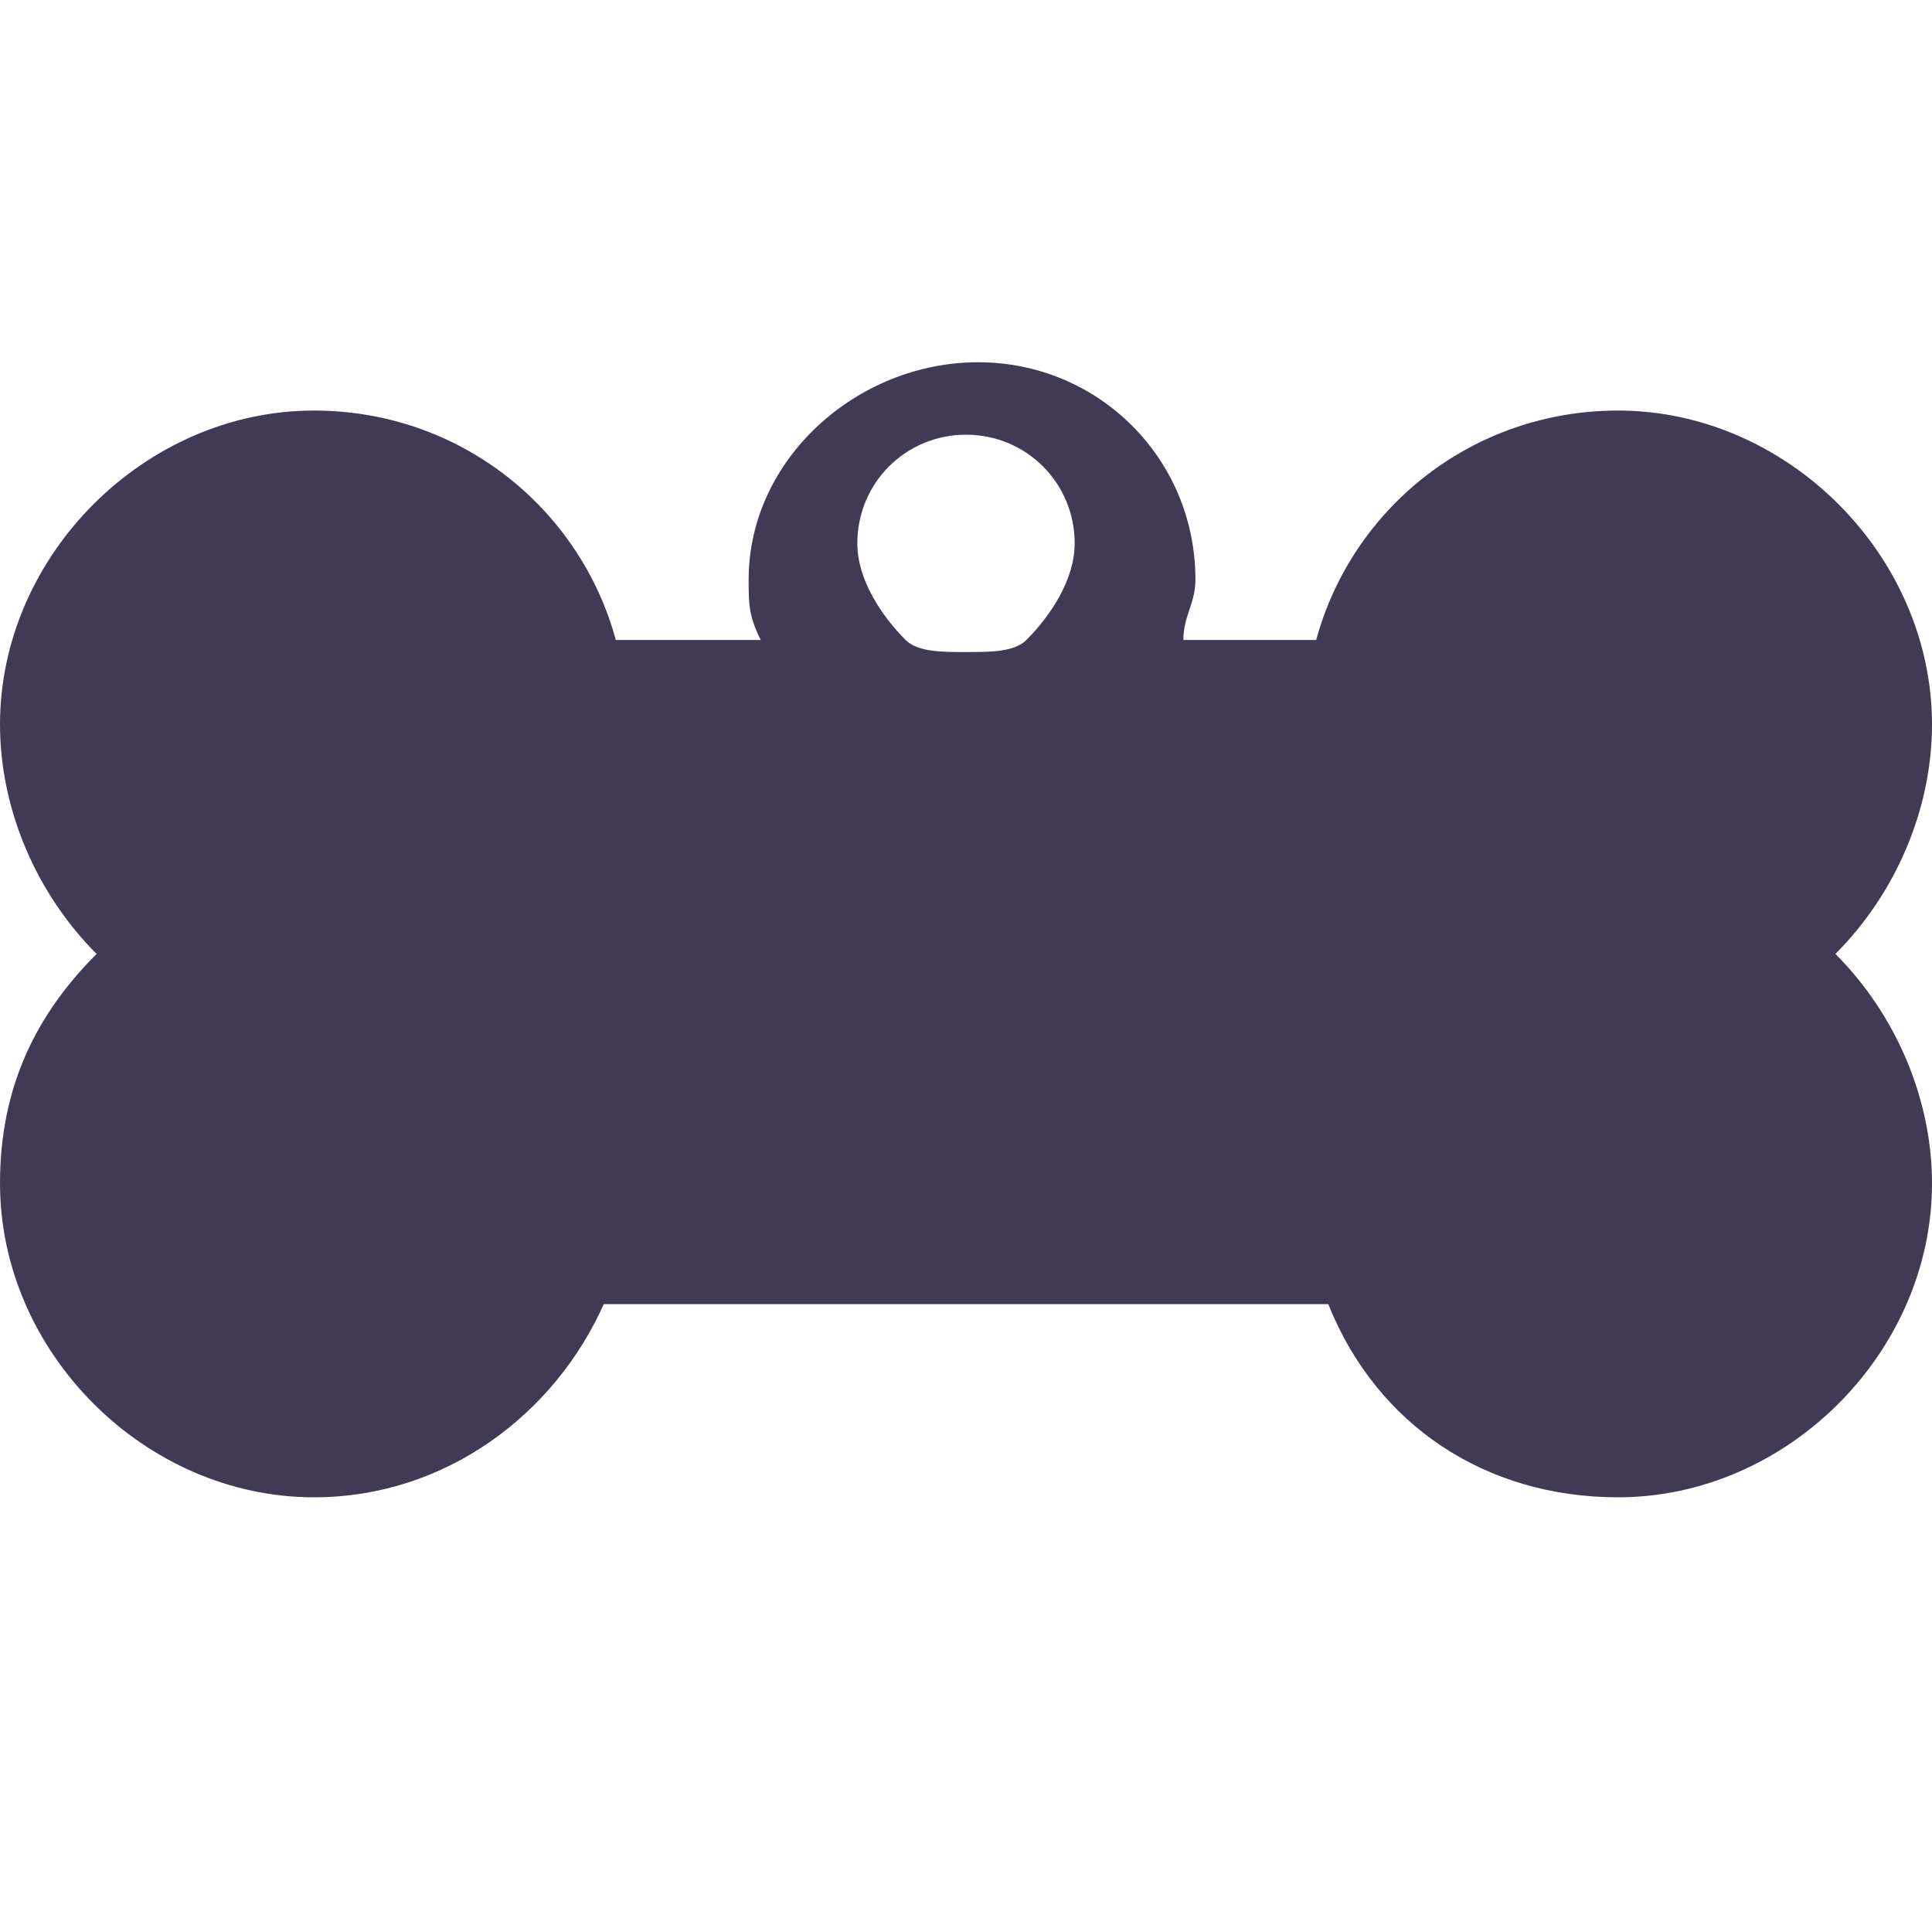
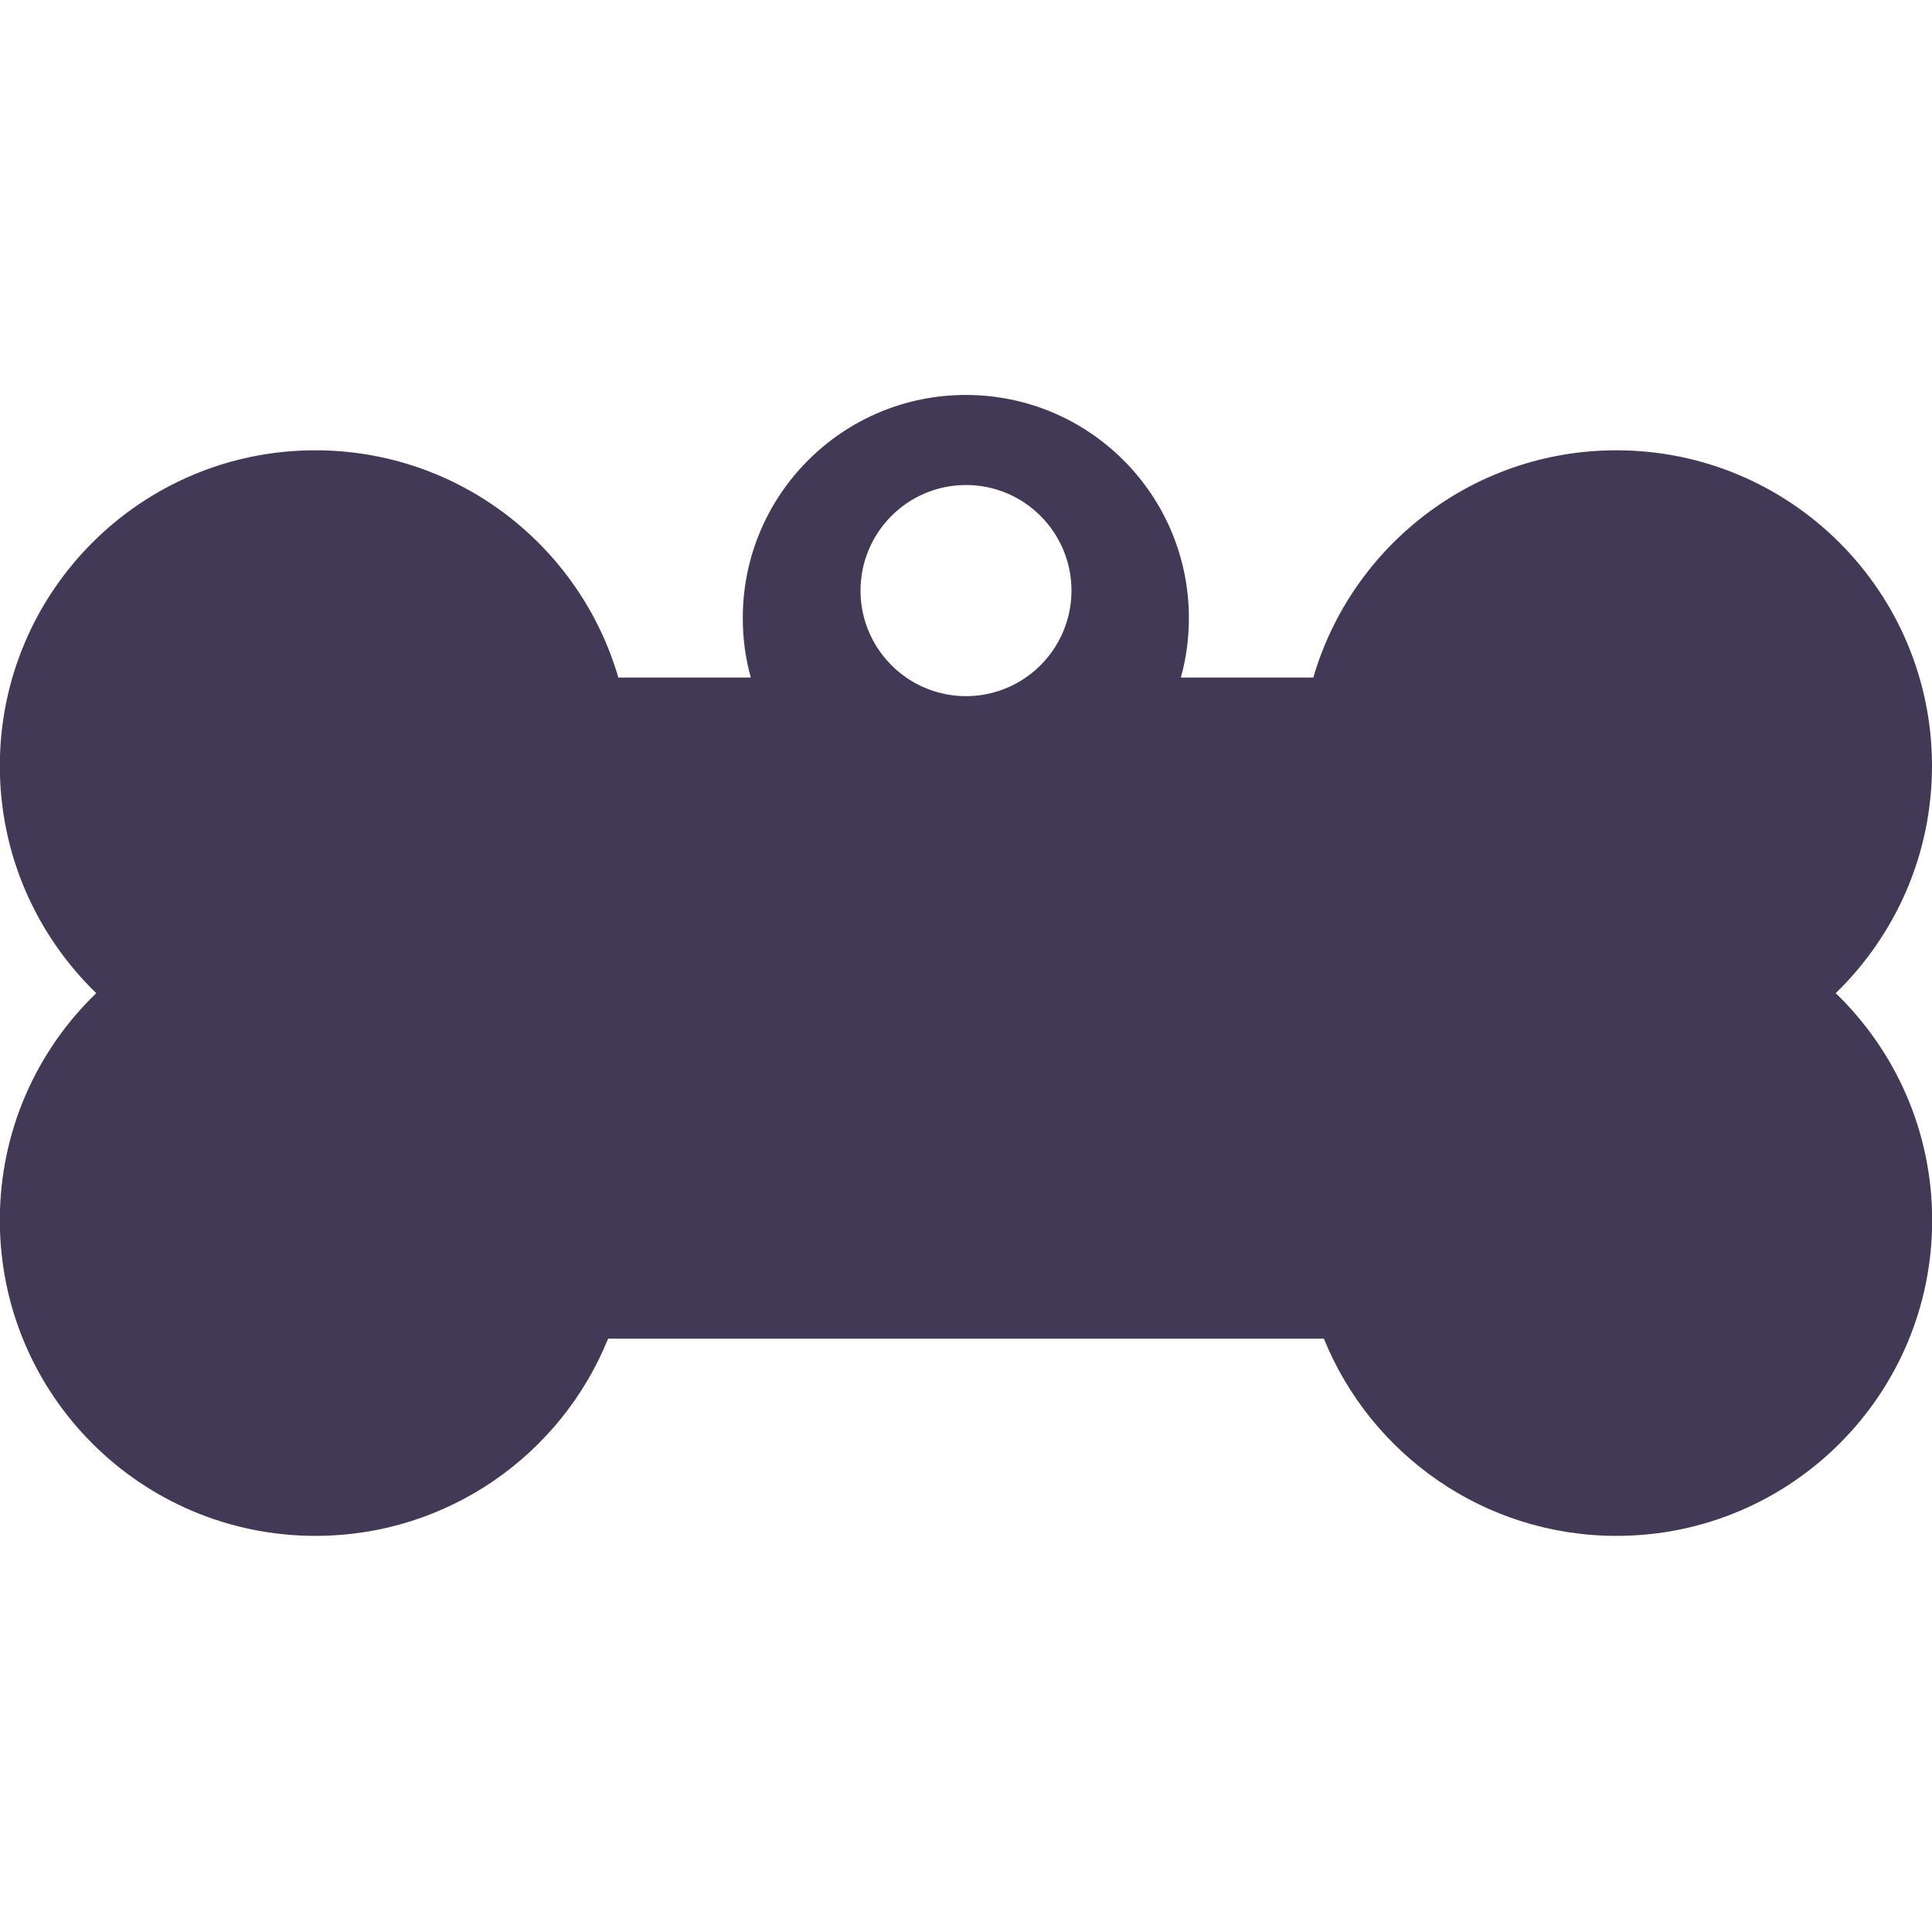
- <svg xmlns="http://www.w3.org/2000/svg" version="1.1" id="Layer_1" x="0px" y="0px" viewBox="0 0 16 16" style="enable-background:new 0 0 16 16;" xml:space="preserve">
+ <svg xmlns="http://www.w3.org/2000/svg" version="1.1" id="Layer_1" x="0px" y="0px" viewBox="0 0 1152 1152" style="enable-background:new 0 0 1152 1152;" xml:space="preserve">
  <style type="text/css">
	.st0{fill:#423957;}
</style>
-   <path class="st0" d="M16,6c0-1.4-1.2-2.6-2.6-2.6c-1.2,0-2.2,0.8-2.5,1.9H9.8c0-0.2,0.1-0.3,0.1-0.5c0-1-0.8-1.8-1.8-1.8  S6.2,3.8,6.2,4.8c0,0.2,0,0.3,0.1,0.5H5.1C4.8,4.2,3.8,3.4,2.6,3.4C1.2,3.4,0,4.6,0,6c0,0.7,0.3,1.4,0.8,1.9C0.3,8.4,0,9,0,9.8  c0,1.4,1.2,2.6,2.6,2.6c1.1,0,2-0.7,2.4-1.6H11c0.4,1,1.3,1.6,2.4,1.6c1.4,0,2.6-1.2,2.6-2.6c0-0.7-0.3-1.4-0.8-1.9  C15.7,7.4,16,6.7,16,6z M8.5,5.3C8.4,5.4,8.2,5.4,8,5.4S7.6,5.4,7.5,5.3C7.3,5.1,7.1,4.8,7.1,4.5c0-0.5,0.4-0.9,0.9-0.9  s0.9,0.4,0.9,0.9C8.9,4.8,8.7,5.1,8.5,5.3z" />
+   <path class="st0" d="M1152,456.7c0-103.9-84.2-188.2-188.2-188.2c-85.6,0-157.9,57.2-180.7,135.5h-79c3.2-11.3,4.8-23.2,4.8-35.5  c0-73.4-59.5-133-133-133s-133,59.6-133,133c0,12.3,1.6,24.2,4.8,35.5h-79c-22.8-78.3-95.1-135.5-180.7-135.5  C84.1,268.5-0.1,352.8-0.1,456.7c0,53.2,22.1,101.2,57.5,135.5C21.9,626.4-0.1,674.4-0.1,727.6c0,103.9,84.2,188.2,188.2,188.2  c79,0,146.6-48.6,174.5-117.6h426.8c27.9,68.9,95.5,117.6,174.5,117.6c103.9,0,188.2-84.2,188.2-188.2c0-53.2-22.1-101.2-57.5-135.4  C1129.9,557.9,1152,509.9,1152,456.7z M611.5,404.1c-10.1,6.9-22.4,11-35.5,11s-25.4-4.1-35.5-11c-16.5-11.3-27.4-30.4-27.4-51.9  c0-34.8,28.2-63,62.9-63s62.9,28.2,62.9,63C638.9,373.7,628,392.8,611.5,404.1z" />
</svg>
